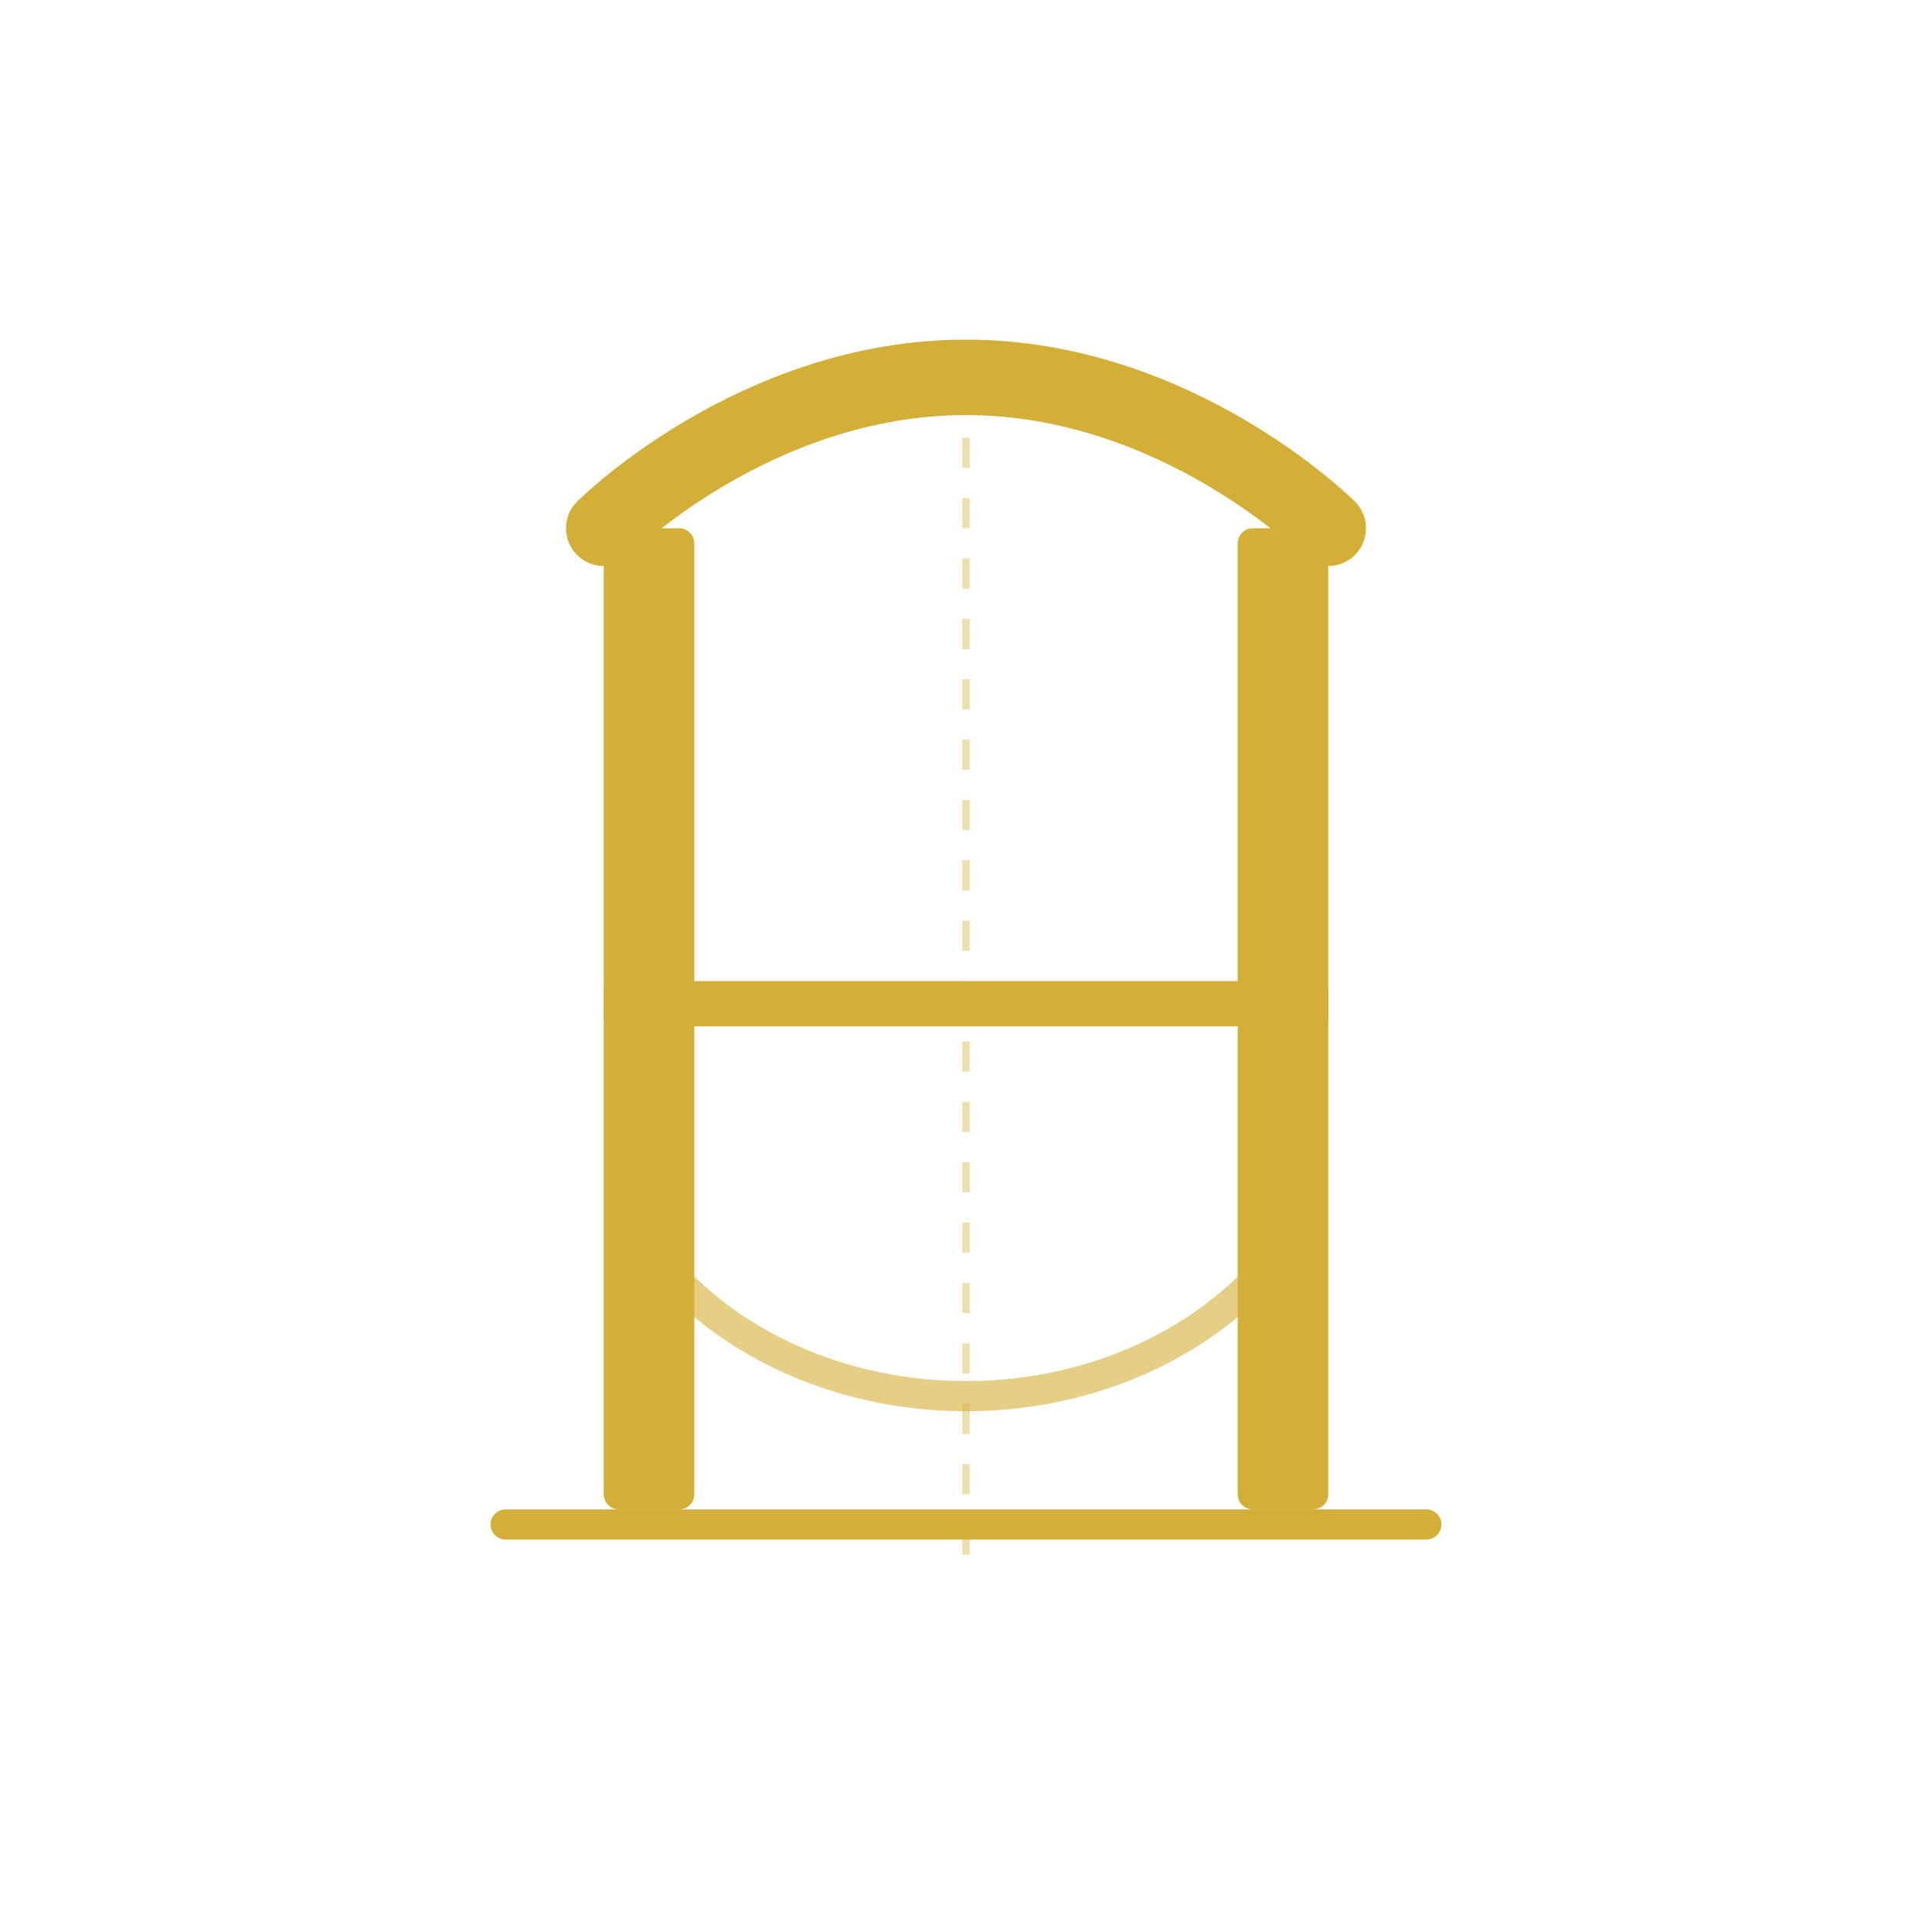
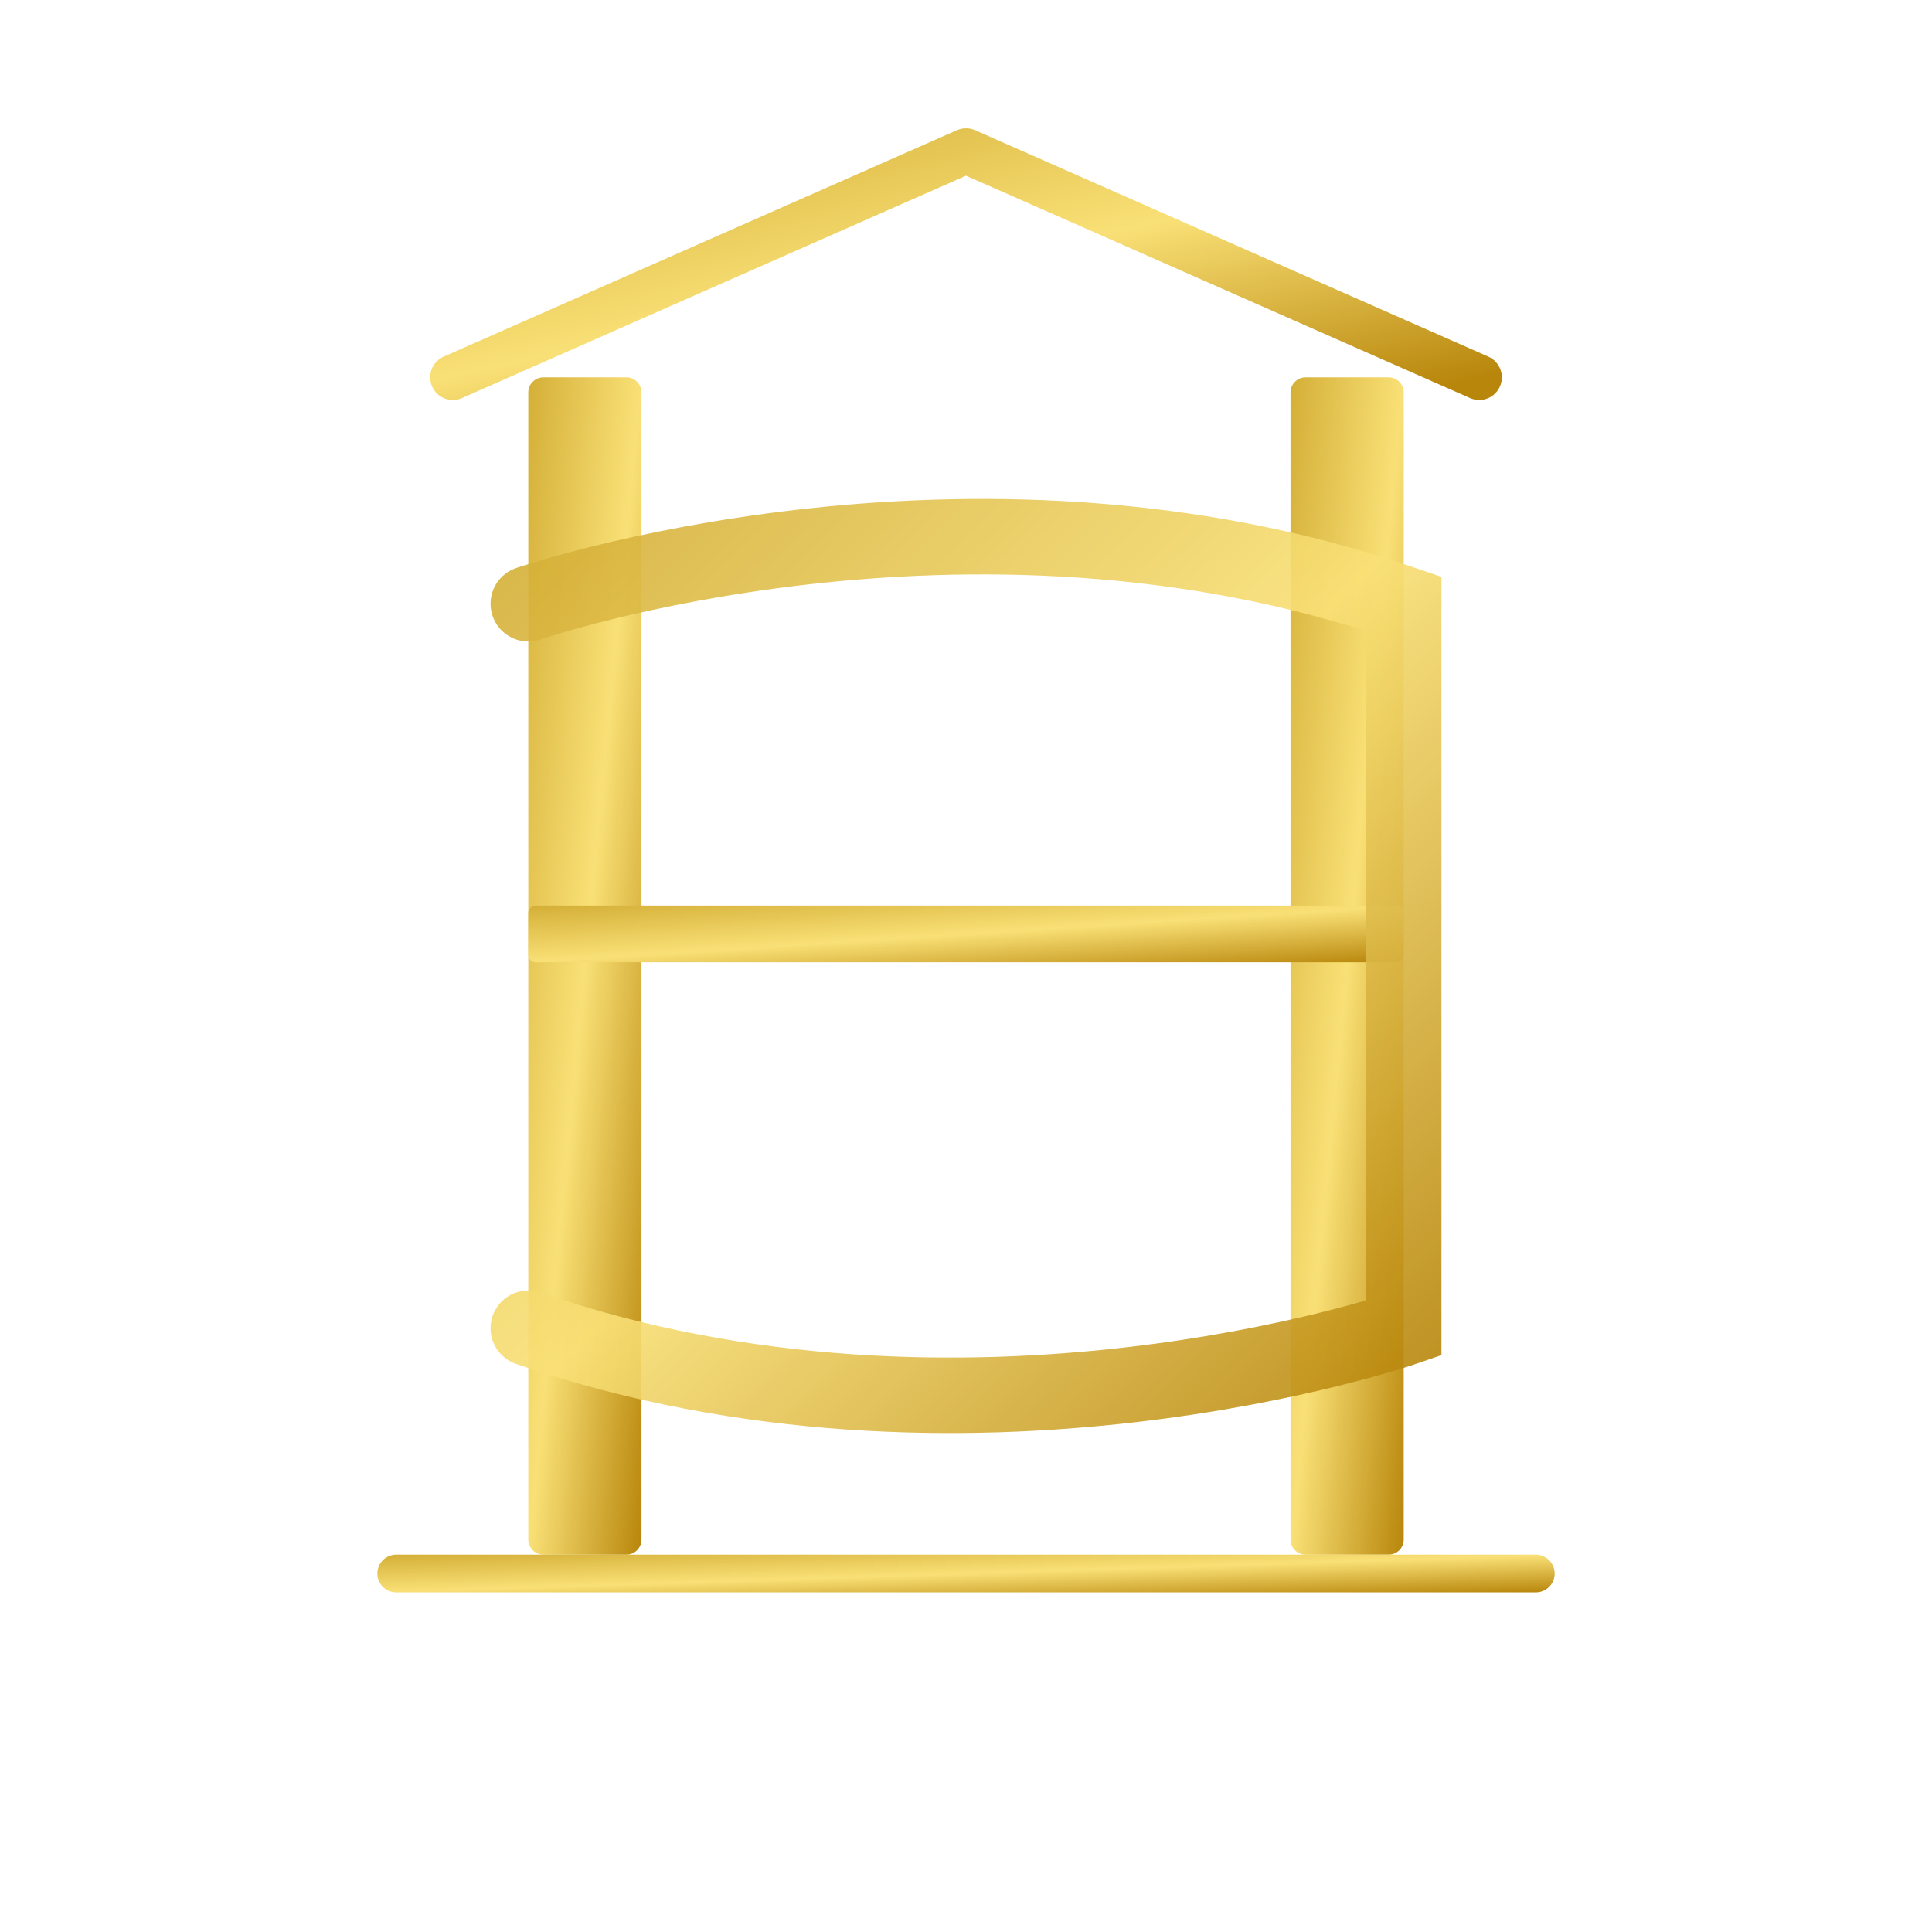
<svg xmlns="http://www.w3.org/2000/svg" width="512" height="512" viewBox="0 0 512 512" fill="none">
-   <rect x="160" y="140" width="24" height="260" rx="4" fill="#D4AF37" />
-   <rect x="328" y="140" width="24" height="260" rx="4" fill="#D4AF37" />
-   <rect x="160" y="260" width="192" height="12" rx="2" fill="#D4AF37" />
-   <path d="M160 140C160 140 200 100 256 100C312 100 352 140 352 140" stroke="#D4AF37" stroke-width="20" stroke-linecap="round" />
-   <path d="M180 340C220 380 292 380 332 340" stroke="#D4AF37" stroke-width="8" stroke-linecap="round" opacity="0.6" />
-   <line x1="256" y1="100" x2="256" y2="420" stroke="#D4AF37" stroke-width="2" stroke-dasharray="8 8" opacity="0.4" />
-   <rect x="130" y="400" width="252" height="8" rx="4" fill="#D4AF37" />
+   <defs>
+     <linearGradient id="goldGradient" x1="0%" y1="0%" x2="100%" y2="100%">
+       <stop offset="0%" stop-color="#D4AF37" />
+       <stop offset="50%" stop-color="#F9E076" />
+       <stop offset="100%" stop-color="#B8860B" />
+     </linearGradient>
+     <filter id="glow" x="-20%" y="-20%" width="140%" height="140%">
+       <stop offset="0%" stop-color="#D4AF37" />
+       <feGaussianBlur stdDeviation="5" result="blur" />
+       <feComposite in="SourceGraphic" in2="blur" operator="over" />
+     </filter>
+   </defs>
+   <rect x="140" y="100" width="30" height="312" rx="4" fill="url(#goldGradient)" />
+   <rect x="342" y="100" width="30" height="312" rx="4" fill="url(#goldGradient)" />
+   <rect x="140" y="240" width="232" height="15" rx="2" fill="url(#goldGradient)" />
+   <path d="M140 160C140 160 256 120 372 160C372 160 372 352 372 352C372 352 256 392 140 352" stroke="url(#goldGradient)" stroke-width="20" stroke-linecap="round" fill="none" opacity="0.9" />
+   <path d="M120 100L256 40L392 100" stroke="url(#goldGradient)" stroke-width="12" stroke-linecap="round" stroke-linejoin="round" />
+   <rect x="100" y="412" width="312" height="10" rx="5" fill="url(#goldGradient)" />
+   <line x1="256" y1="40" x2="256" y2="440" stroke="url(#goldGradient)" stroke-width="1" stroke-dasharray="4 4" opacity="0.4" />
</svg>
